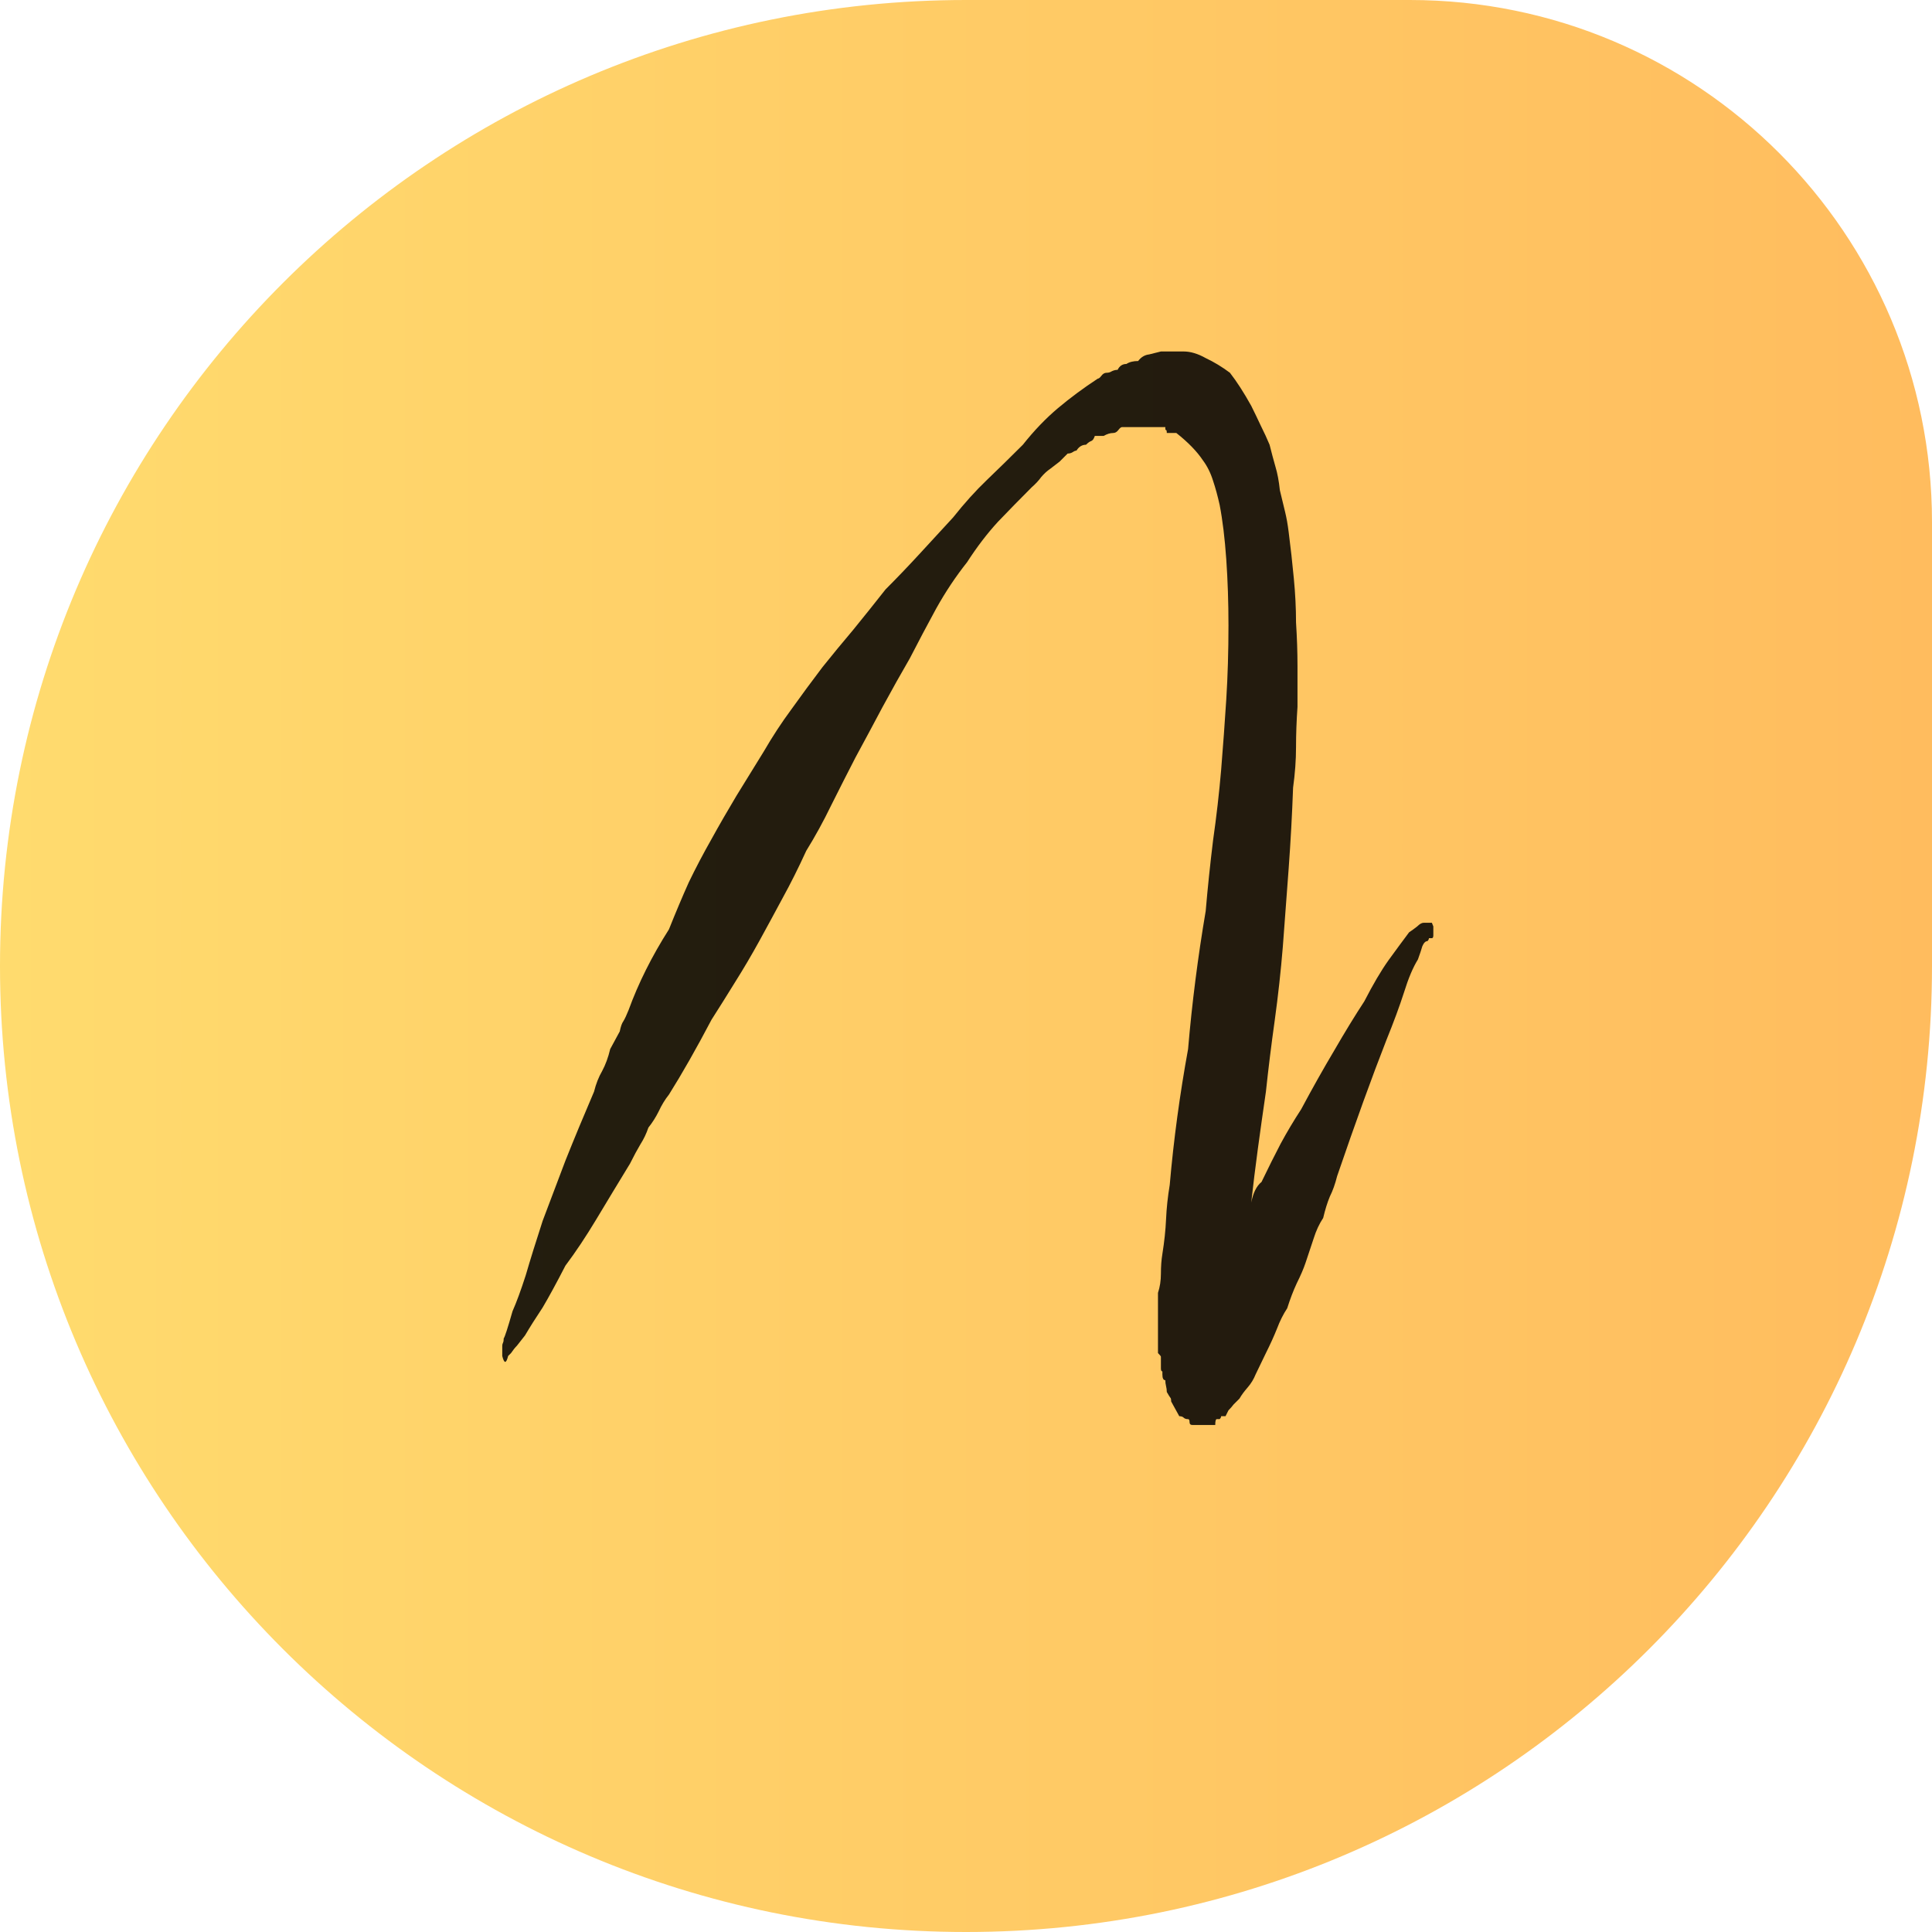
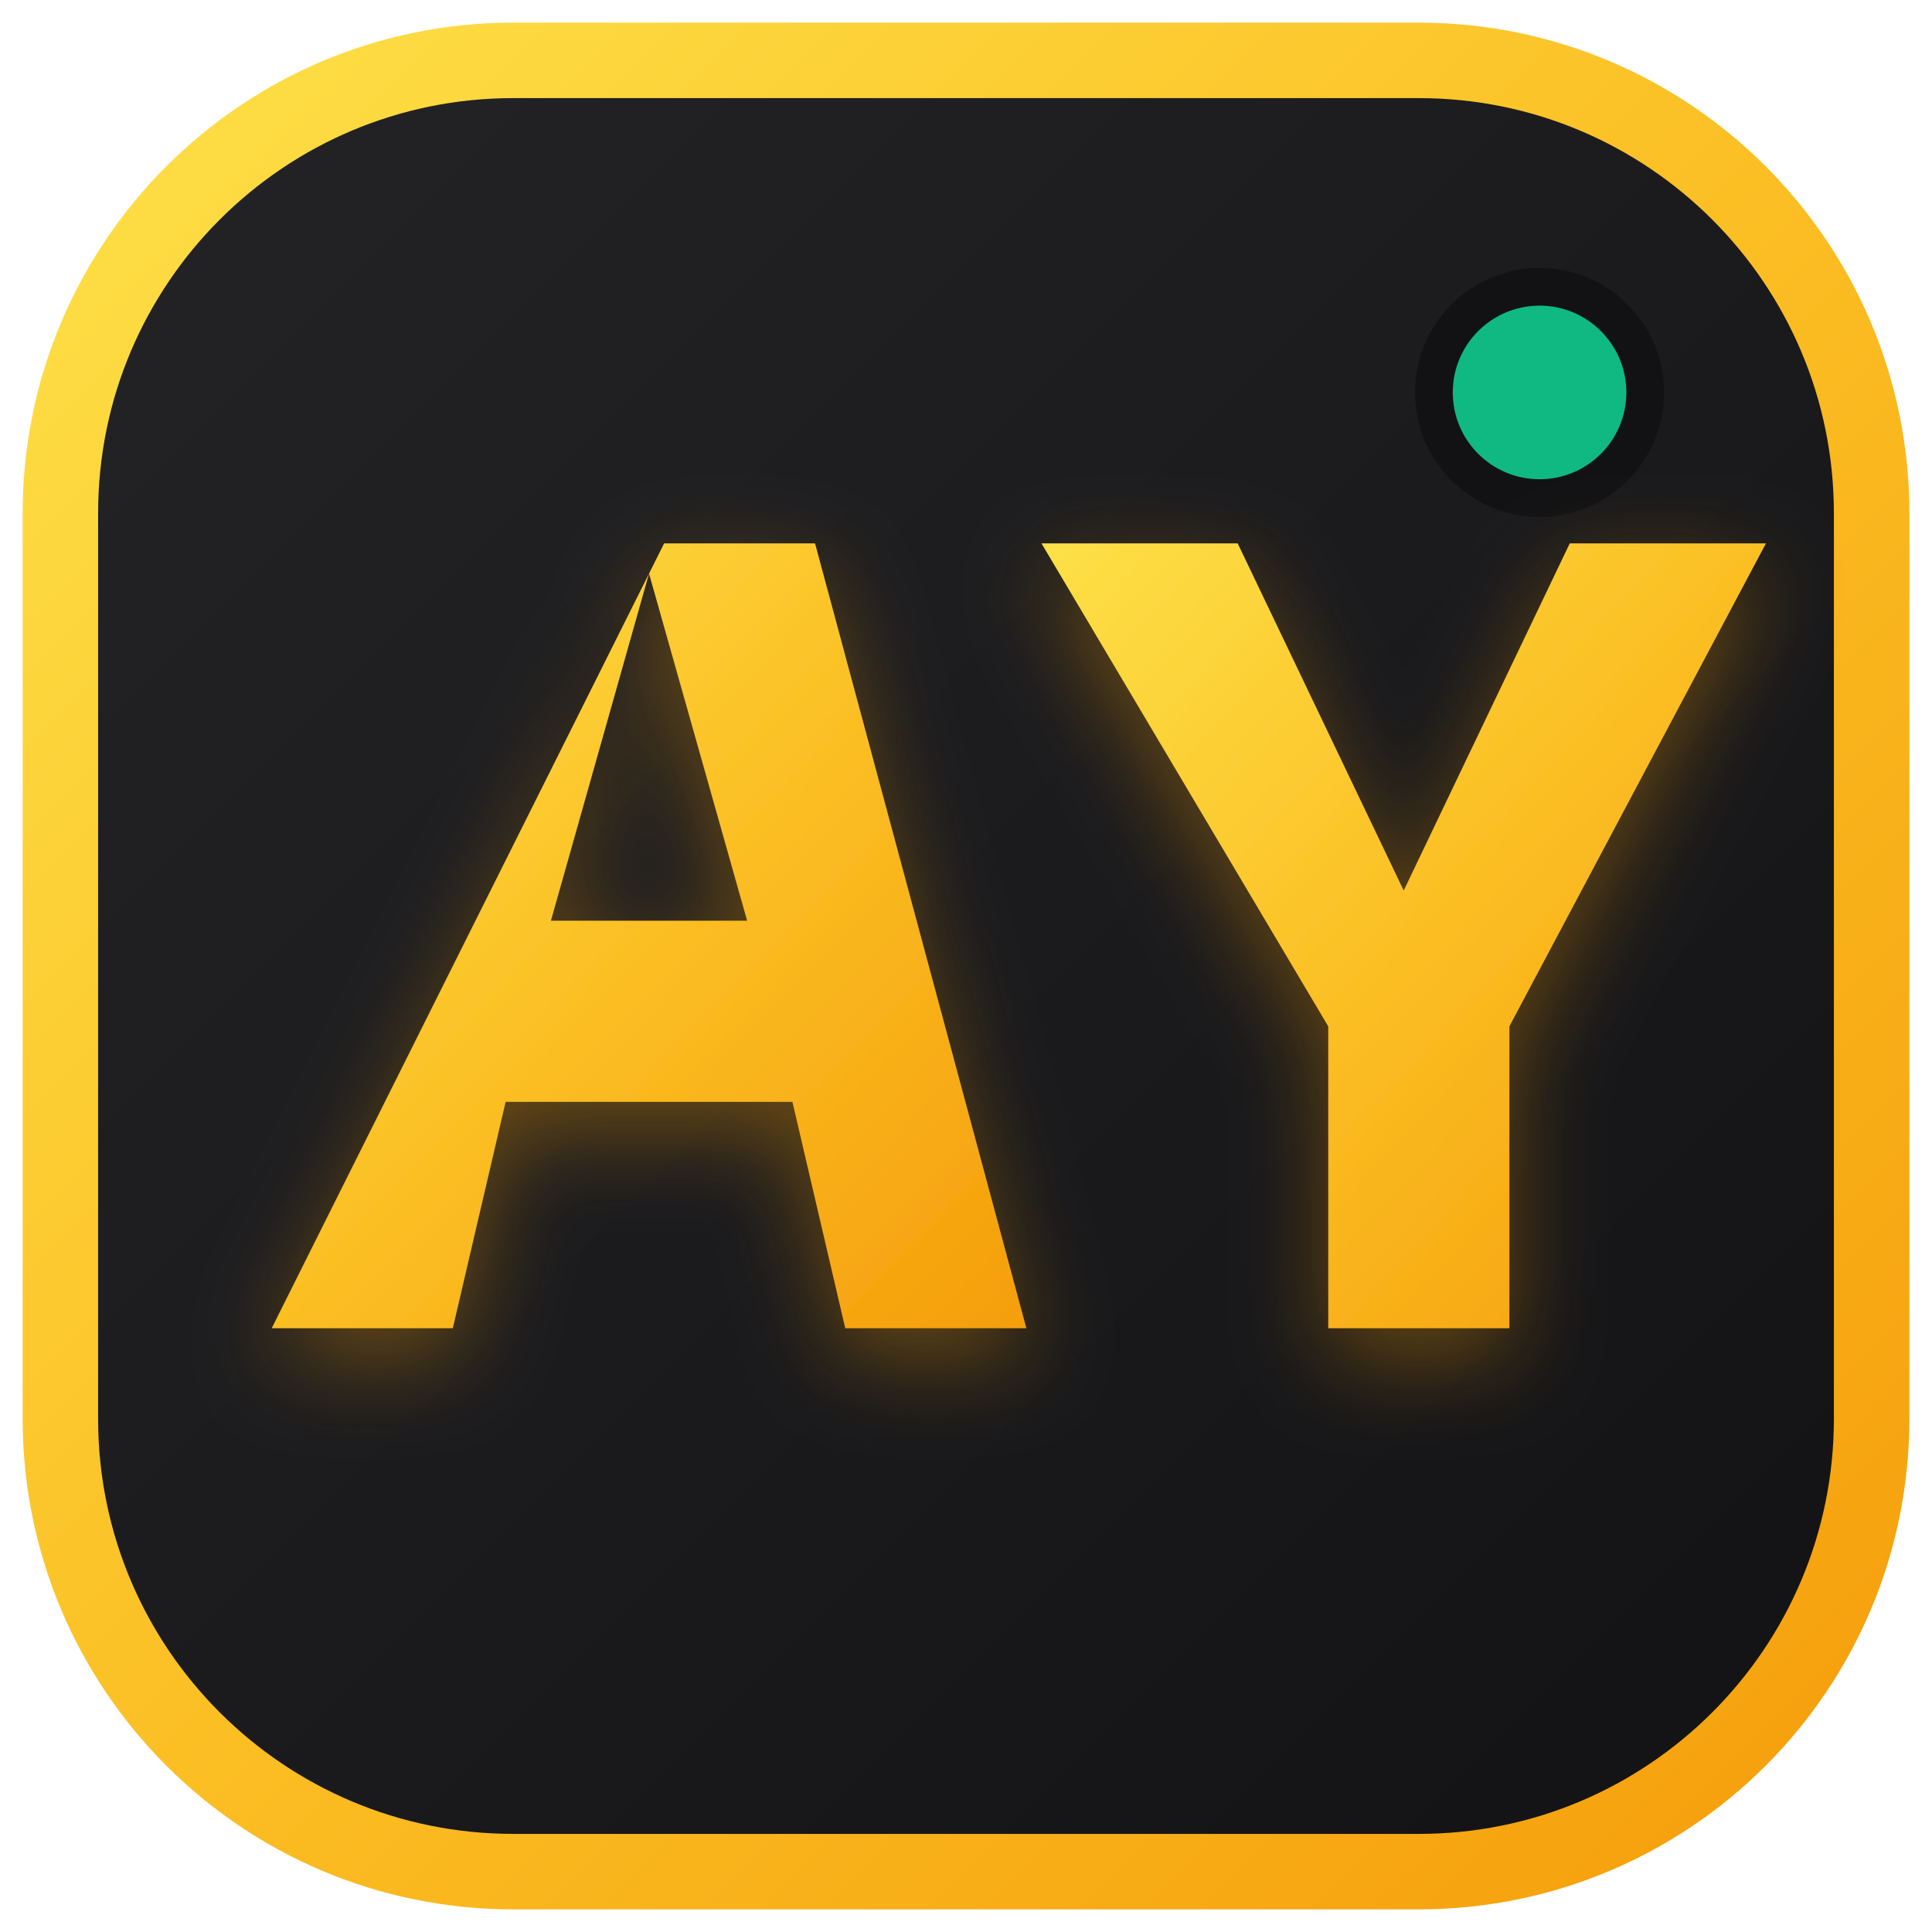
- <svg xmlns="http://www.w3.org/2000/svg" width="185" height="185" viewBox="0 0 185 185" fill="none">
-   <path d="M0 92.5C0 41.414 41.414 0 92.5 0H135C162.614 0 185 22.386 185 50V92.5C185 143.586 143.586 185 92.5 185V185C41.414 185 0 143.586 0 92.5V92.5Z" fill="url(#paint0_linear_13_13)" />
-   <path d="M137.109 88.359C137.109 88.359 137.156 88.477 137.25 88.711V88.992C137.25 89.18 137.25 89.367 137.25 89.555C137.25 89.742 137.203 89.836 137.109 89.836H136.828C136.828 89.93 136.781 90.023 136.688 90.117C136.5 90.117 136.336 90.281 136.195 90.609C136.102 90.938 135.961 91.359 135.773 91.875C135.305 92.625 134.859 93.68 134.438 95.039C134.016 96.352 133.453 97.875 132.75 99.609C131.391 103.078 129.82 107.414 128.039 112.617C127.852 113.367 127.617 114.023 127.336 114.586C127.102 115.148 126.891 115.828 126.703 116.625C126.328 117.188 126.023 117.844 125.789 118.594C125.555 119.297 125.297 120.07 125.016 120.914C124.828 121.477 124.547 122.133 124.172 122.883C123.844 123.586 123.539 124.383 123.258 125.273C122.883 125.836 122.555 126.492 122.273 127.242C121.992 127.945 121.641 128.719 121.219 129.562L120.234 131.602C120.047 132.07 119.789 132.492 119.461 132.867C119.133 133.242 118.875 133.594 118.688 133.922C118.5 134.109 118.312 134.297 118.125 134.484C117.984 134.672 117.82 134.859 117.633 135.047L117.352 135.609H116.93C116.93 135.703 116.883 135.797 116.789 135.891H116.508C116.414 135.891 116.367 136.078 116.367 136.453H116.086H115.945H115.664H115.453H115.172H114.75H114.609H114.188C114 136.453 113.906 136.359 113.906 136.172C113.906 135.984 113.859 135.891 113.766 135.891C113.578 135.891 113.438 135.844 113.344 135.75C113.25 135.656 113.109 135.609 112.922 135.609L112.148 134.203C112.148 134.016 112.125 133.898 112.078 133.852C112.031 133.805 111.914 133.617 111.727 133.289C111.727 133.102 111.703 132.914 111.656 132.727C111.609 132.539 111.586 132.352 111.586 132.164C111.398 132.164 111.305 131.977 111.305 131.602V131.32C111.211 131.32 111.164 131.227 111.164 131.039V130.758C111.164 130.289 111.164 130.008 111.164 129.914C111.164 129.867 111.07 129.75 110.883 129.562V129V128.719V125.555V123.797C111.07 123.234 111.164 122.625 111.164 121.969C111.164 121.266 111.211 120.633 111.305 120.07C111.492 118.898 111.609 117.797 111.656 116.766C111.703 115.688 111.82 114.586 112.008 113.461C112.383 109.148 112.969 104.812 113.766 100.453C113.953 98.25 114.188 96.047 114.469 93.844C114.75 91.641 115.078 89.438 115.453 87.234C115.641 85.031 115.875 82.781 116.156 80.484C116.484 78.188 116.742 75.938 116.93 73.734C117.117 71.438 117.281 69.188 117.422 66.984C117.562 64.734 117.633 62.367 117.633 59.883C117.633 57.68 117.562 55.57 117.422 53.555C117.281 51.539 117.07 49.805 116.789 48.352C116.602 47.508 116.391 46.734 116.156 46.031C115.922 45.281 115.594 44.625 115.172 44.062C114.609 43.219 113.766 42.352 112.641 41.461H111.727C111.727 41.273 111.703 41.18 111.656 41.18C111.609 41.18 111.586 41.133 111.586 41.039V40.898H111.164H110.32H109.406H108.562H107.438C107.344 40.898 107.227 40.992 107.086 41.18C106.945 41.367 106.781 41.461 106.594 41.461C106.312 41.461 106.008 41.555 105.68 41.742H104.836C104.742 42.023 104.625 42.188 104.484 42.234C104.344 42.281 104.18 42.398 103.992 42.586C103.617 42.586 103.312 42.773 103.078 43.148C102.984 43.148 102.867 43.195 102.727 43.289C102.586 43.383 102.422 43.43 102.234 43.43C101.953 43.711 101.695 43.969 101.461 44.203C101.227 44.391 100.922 44.625 100.547 44.906C100.266 45.094 99.984 45.352 99.703 45.68C99.469 46.008 99.164 46.336 98.789 46.664C97.711 47.742 96.633 48.844 95.555 49.969C94.523 51.094 93.539 52.383 92.602 53.836C91.523 55.195 90.539 56.672 89.648 58.266C88.805 59.812 87.961 61.406 87.117 63.047C86.273 64.5 85.406 66.047 84.516 67.688C83.672 69.281 82.805 70.898 81.914 72.539C81.164 73.992 80.391 75.516 79.594 77.109C78.844 78.656 78.047 80.109 77.203 81.469C76.453 83.109 75.703 84.609 74.953 85.969C74.25 87.281 73.5 88.664 72.703 90.117C71.953 91.477 71.18 92.789 70.383 94.055C69.633 95.273 68.883 96.469 68.133 97.641C66.68 100.406 65.32 102.797 64.055 104.812C63.68 105.281 63.352 105.82 63.07 106.43C62.789 106.992 62.461 107.508 62.086 107.977C61.898 108.539 61.641 109.078 61.312 109.594C61.031 110.062 60.703 110.672 60.328 111.422C59.156 113.344 58.078 115.125 57.094 116.766C56.109 118.406 55.125 119.883 54.141 121.195C53.297 122.836 52.57 124.172 51.961 125.203C51.305 126.188 50.742 127.078 50.273 127.875C49.898 128.344 49.641 128.672 49.5 128.859C49.312 129.047 49.125 129.281 48.938 129.562L48.656 129.844C48.469 130.594 48.281 130.594 48.094 129.844V129V128.859C48.094 128.766 48.117 128.672 48.164 128.578C48.211 128.484 48.234 128.344 48.234 128.156C48.328 128.062 48.609 127.195 49.078 125.555C49.453 124.711 49.875 123.562 50.344 122.109C50.766 120.656 51.305 118.922 51.961 116.906C52.617 115.172 53.344 113.25 54.141 111.141C54.984 109.031 55.898 106.828 56.883 104.531C57.07 103.781 57.328 103.125 57.656 102.562C57.984 101.953 58.242 101.25 58.43 100.453L59.344 98.766C59.438 98.297 59.555 97.969 59.695 97.781C59.836 97.547 60 97.195 60.188 96.727C61.125 94.148 62.414 91.57 64.055 88.992C64.711 87.352 65.344 85.852 65.953 84.492C66.609 83.133 67.336 81.75 68.133 80.344C68.883 78.984 69.68 77.602 70.523 76.195C71.414 74.742 72.281 73.336 73.125 71.977C73.969 70.523 74.859 69.164 75.797 67.898C76.734 66.586 77.719 65.25 78.75 63.891C79.688 62.719 80.672 61.523 81.703 60.305C82.734 59.039 83.766 57.75 84.797 56.438C85.875 55.359 86.953 54.234 88.031 53.062C89.156 51.844 90.234 50.672 91.266 49.547C92.344 48.188 93.422 46.992 94.5 45.961C95.625 44.883 96.773 43.758 97.945 42.586C99.023 41.227 100.148 40.055 101.32 39.07C102.492 38.086 103.758 37.148 105.117 36.258C105.211 36.258 105.328 36.164 105.469 35.977C105.609 35.789 105.773 35.695 105.961 35.695C106.148 35.695 106.312 35.648 106.453 35.555C106.641 35.461 106.828 35.414 107.016 35.414C107.203 35.039 107.484 34.852 107.859 34.852C108.141 34.664 108.516 34.57 108.984 34.57C109.266 34.195 109.617 33.984 110.039 33.938L111.164 33.656H111.305H111.586H112.008H113.344C114 33.656 114.703 33.867 115.453 34.289C116.25 34.664 117.023 35.133 117.773 35.695C118.43 36.539 119.109 37.594 119.812 38.859C120.094 39.422 120.398 40.055 120.727 40.758C121.055 41.414 121.336 42.023 121.57 42.586C121.758 43.336 121.945 44.039 122.133 44.695C122.32 45.305 122.461 46.055 122.555 46.945C122.742 47.695 122.906 48.375 123.047 48.984C123.188 49.547 123.305 50.203 123.398 50.953C123.586 52.406 123.75 53.883 123.891 55.383C124.031 56.836 124.102 58.242 124.102 59.602C124.195 61.055 124.242 62.438 124.242 63.75C124.242 65.016 124.242 66.328 124.242 67.688C124.148 69.047 124.102 70.336 124.102 71.555C124.102 72.773 124.008 74.062 123.82 75.422C123.727 78 123.586 80.578 123.398 83.156C123.211 85.688 123.023 88.195 122.836 90.68C122.648 92.977 122.391 95.32 122.062 97.711C121.734 100.055 121.453 102.328 121.219 104.531C120.938 106.453 120.68 108.281 120.445 110.016C120.211 111.75 120 113.461 119.812 115.148C120 114.211 120.328 113.555 120.797 113.18C121.453 111.82 122.062 110.602 122.625 109.523C123.234 108.398 123.891 107.297 124.594 106.219C125.672 104.203 126.727 102.328 127.758 100.594C128.789 98.812 129.75 97.242 130.641 95.883C131.484 94.242 132.258 92.93 132.961 91.945C133.711 90.914 134.367 90.023 134.93 89.273C135.211 89.086 135.469 88.898 135.703 88.711C135.938 88.477 136.148 88.359 136.336 88.359H136.688H136.828H137.109ZM115.031 122.672H114.75H115.031ZM114.75 122.672H114.609H114.75Z" fill="black" fill-opacity="0.86" />
+ <svg xmlns="http://www.w3.org/2000/svg" viewBox="0 0 128 128" width="100%" height="100%">
  <defs>
-     <linearGradient id="paint0_linear_13_13" x1="0" y1="92" x2="185" y2="92" gradientUnits="userSpaceOnUse">
-       <stop stop-color="#FFDB6E" />
-       <stop offset="1" stop-color="#FFBC5E" />
+     <linearGradient id="bgGrad" x1="0%" y1="0%" x2="100%" y2="100%">
+       <stop offset="0%" stop-color="#242427" />
+       <stop offset="100%" stop-color="#121214" />
    </linearGradient>
+     <linearGradient id="goldGrad" x1="0%" y1="0%" x2="100%" y2="100%">
+       <stop offset="0%" stop-color="#fde047" />
+       <stop offset="50%" stop-color="#fbbf24" />
+       <stop offset="100%" stop-color="#f59e0b" />
+     </linearGradient>
+     <filter id="glow" x="-20%" y="-20%" width="140%" height="140%">
+       <feDropShadow dx="0" dy="2" stdDeviation="3" flood-color="#f59e0b" flood-opacity="0.35" />
+     </filter>
  </defs>
+   <rect x="4" y="4" width="120" height="120" rx="30" fill="url(#bgGrad)" stroke="url(#goldGrad)" stroke-width="5" />
+   <circle cx="102" cy="26" r="7" fill="#10b981" stroke="#121214" stroke-width="2.5" />
+   <g fill="url(#goldGrad)" filter="url(#glow)">
+     <path d="M 44 36 L 54 36 L 68 88 L 56 88 L 52.5 73 L 33.5 73 L 30 88 L 18 88 Z M 36.5 61 L 49.5 61 L 43 38 Z" />
+     <path d="M 69 36 L 82 36 L 93 59 L 104 36 L 117 36 L 100 68 L 100 88 L 88 88 L 88 68 Z" />
+   </g>
</svg>
